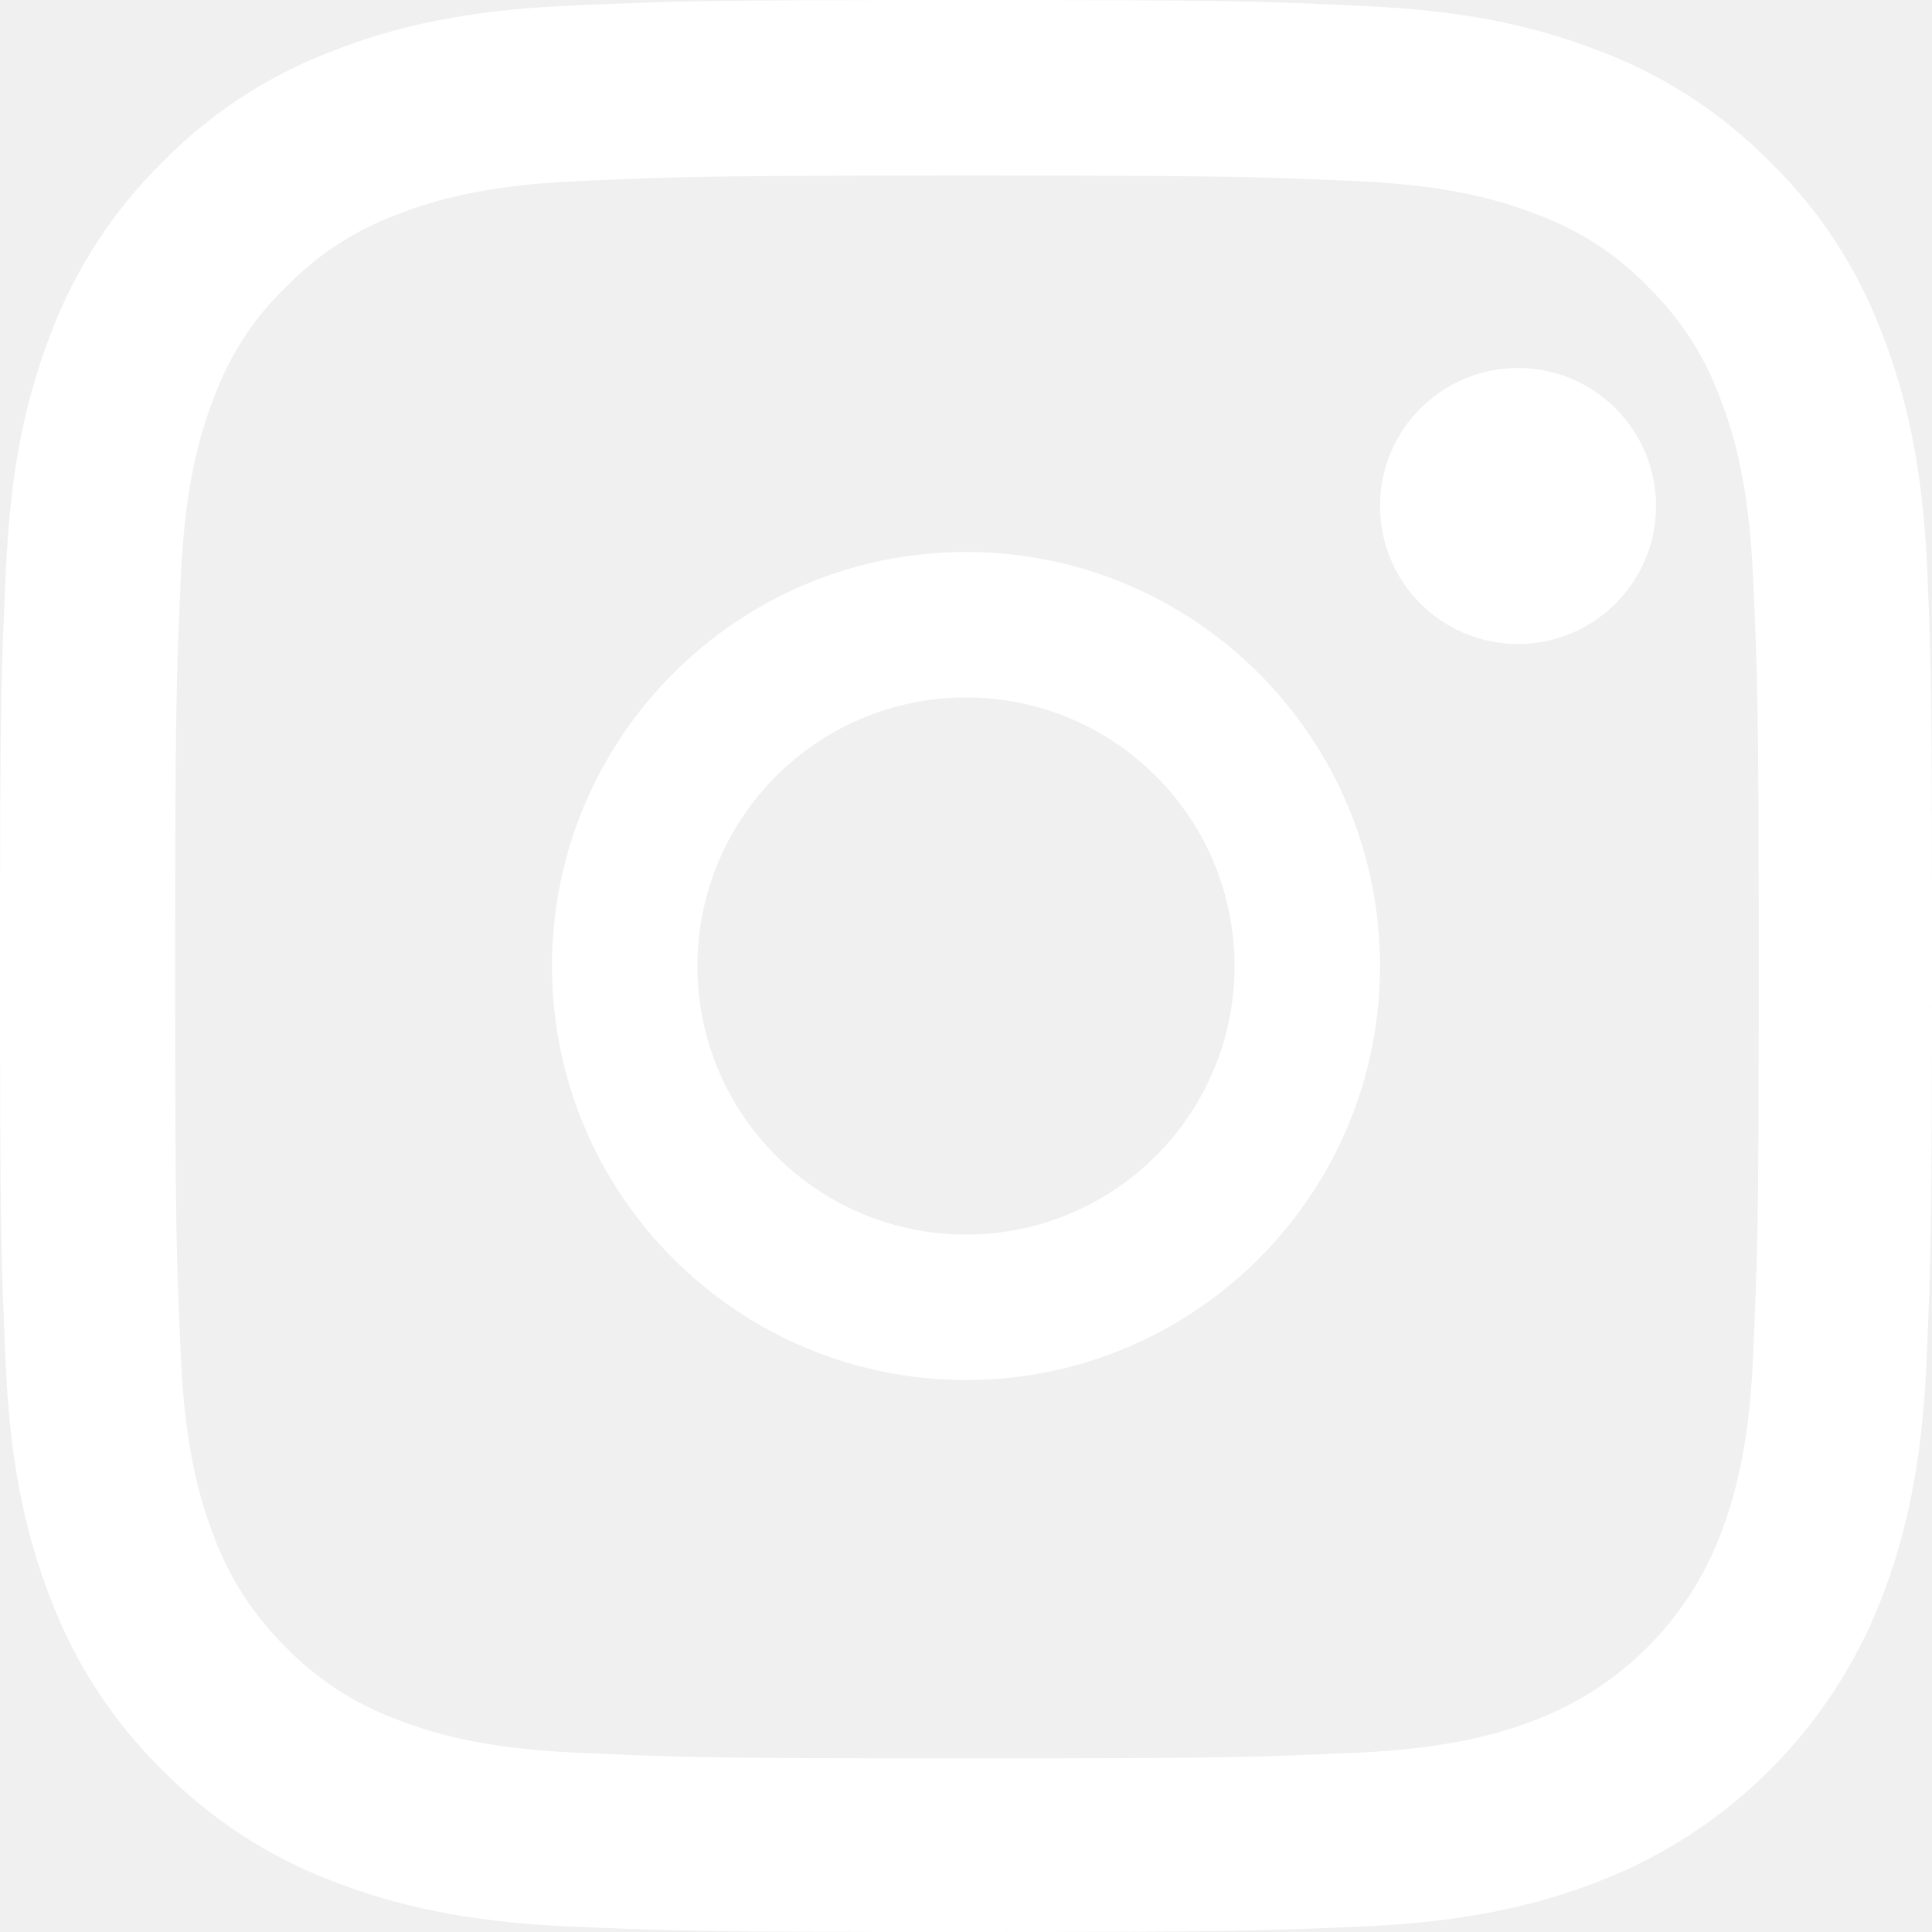
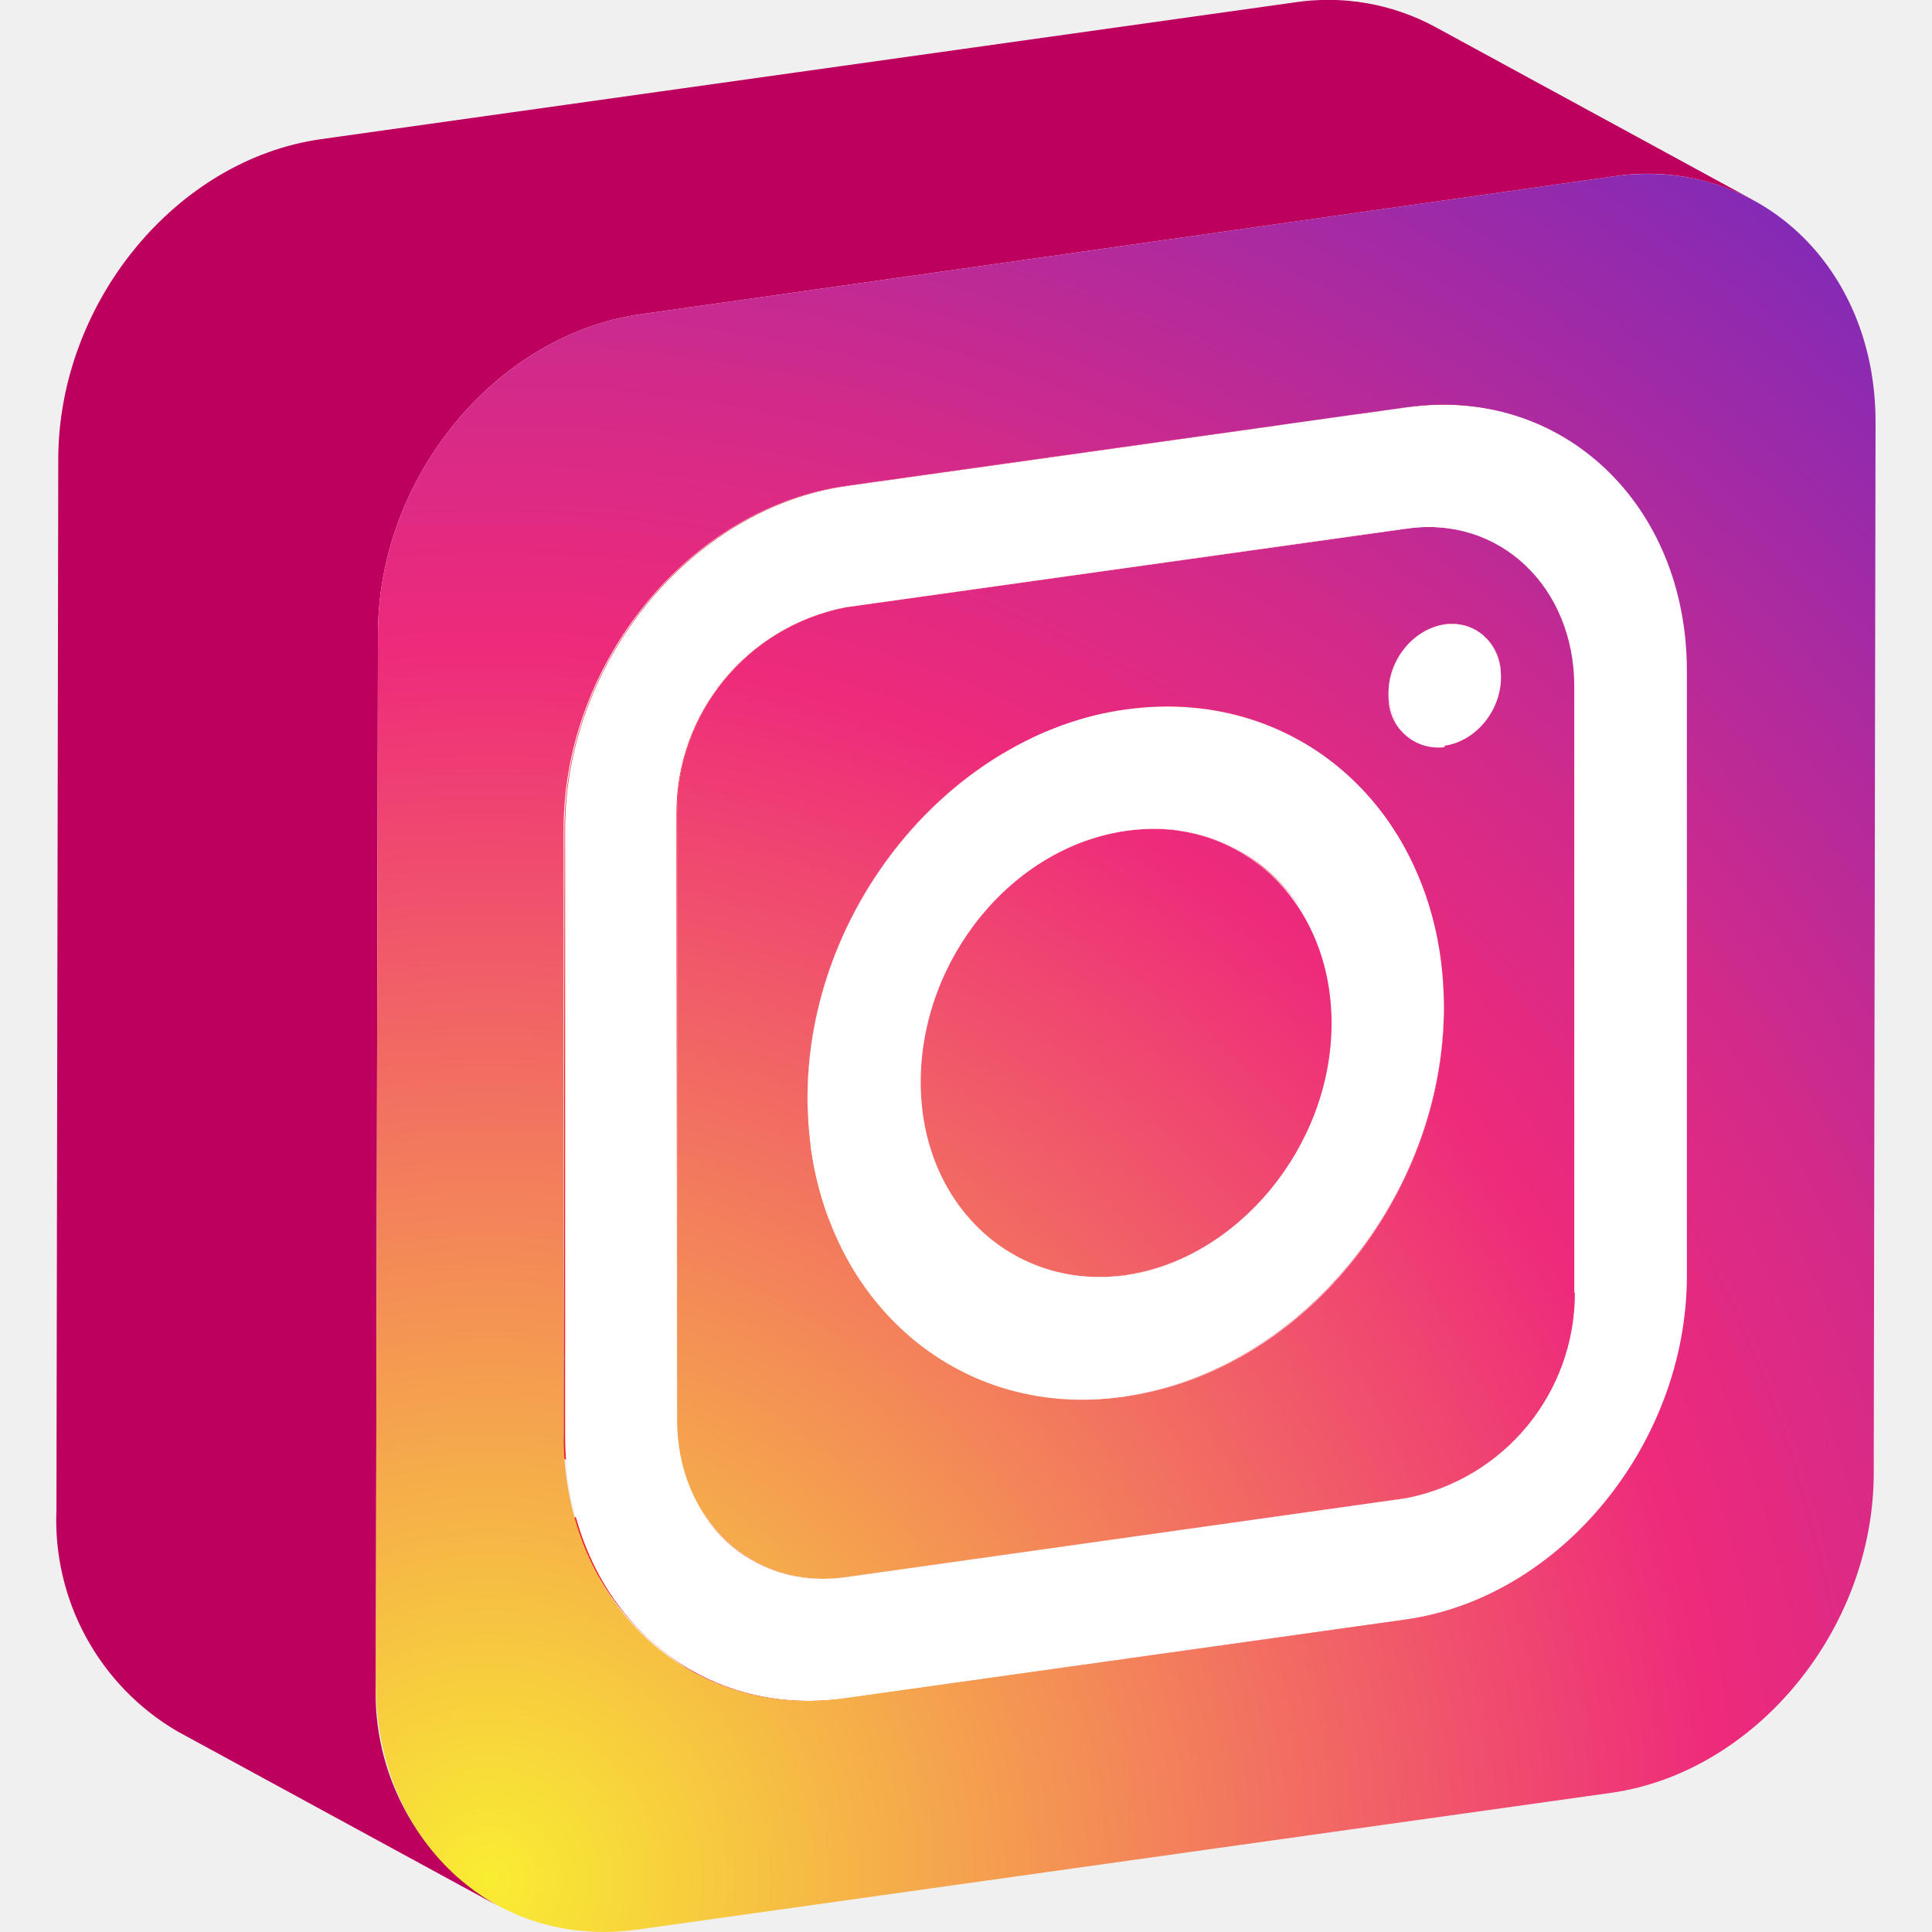
- <svg xmlns="http://www.w3.org/2000/svg" width="21" height="21" viewBox="0 0 21 21" fill="none">
-   <path d="M20.947 6.174C20.897 5.058 20.717 4.291 20.458 3.626C20.192 2.921 19.781 2.289 19.244 1.764C18.719 1.231 18.083 0.816 17.385 0.554C16.716 0.295 15.953 0.115 14.837 0.066C13.713 0.012 13.356 0 10.504 0C7.652 0 7.295 0.012 6.175 0.062C5.059 0.111 4.292 0.291 3.627 0.55C2.921 0.816 2.29 1.227 1.764 1.764C1.231 2.289 0.817 2.925 0.554 3.622C0.295 4.291 0.115 5.054 0.066 6.17C0.012 7.294 0 7.651 0 10.502C0 13.353 0.012 13.71 0.062 14.83C0.111 15.946 0.291 16.713 0.55 17.378C0.817 18.083 1.231 18.715 1.764 19.24C2.29 19.773 2.926 20.188 3.623 20.45C4.292 20.709 5.055 20.889 6.171 20.939C7.291 20.988 7.648 21 10.5 21C13.352 21 13.709 20.988 14.829 20.939C15.945 20.889 16.712 20.709 17.377 20.45C18.788 19.905 19.904 18.789 20.45 17.378C20.709 16.709 20.889 15.946 20.939 14.83C20.988 13.71 21 13.353 21 10.502C21 7.651 20.996 7.294 20.947 6.174ZM19.055 14.748C19.01 15.774 18.838 16.328 18.694 16.697C18.341 17.611 17.615 18.338 16.7 18.691C16.331 18.834 15.773 19.006 14.751 19.051C13.643 19.101 13.311 19.113 10.508 19.113C7.706 19.113 7.369 19.101 6.265 19.051C5.24 19.006 4.686 18.834 4.316 18.691C3.861 18.522 3.447 18.256 3.11 17.907C2.761 17.566 2.495 17.156 2.326 16.701C2.183 16.332 2.011 15.774 1.966 14.752C1.916 13.645 1.904 13.312 1.904 10.51C1.904 7.708 1.916 7.372 1.966 6.268C2.011 5.243 2.183 4.689 2.326 4.32C2.495 3.864 2.761 3.45 3.114 3.114C3.455 2.765 3.865 2.498 4.321 2.33C4.69 2.187 5.248 2.014 6.27 1.969C7.378 1.92 7.71 1.908 10.512 1.908C13.319 1.908 13.651 1.92 14.755 1.969C15.781 2.014 16.335 2.187 16.704 2.33C17.159 2.498 17.574 2.765 17.91 3.114C18.259 3.454 18.526 3.864 18.694 4.32C18.838 4.689 19.01 5.247 19.055 6.268C19.104 7.376 19.117 7.708 19.117 10.51C19.117 13.312 19.104 13.64 19.055 14.748Z" fill="white" />
-   <path d="M10.5 6C8.016 6 6 8.016 6 10.5C6 12.985 8.016 15 10.5 15C12.985 15 15 12.985 15 10.5C15 8.016 12.985 6 10.5 6ZM10.5 13.419C8.888 13.419 7.581 12.112 7.581 10.5C7.581 8.888 8.888 7.581 10.5 7.581C12.112 7.581 13.419 8.888 13.419 10.5C13.419 12.112 12.112 13.419 10.5 13.419Z" fill="white" />
-   <path d="M18 5.5C18 6.328 17.328 7 16.5 7C15.672 7 15 6.328 15 5.5C15 4.671 15.672 4 16.5 4C17.328 4 18 4.671 18 5.5Z" fill="white" />
+ <svg xmlns="http://www.w3.org/2000/svg" viewBox="0 0 64 64">
+   <defs>
+     <style>.cls-1{fill:#ed1c24;}.cls-2{fill:#fff;}.cls-3{fill:url(#New_Gradient_Swatch_1);}.cls-4{fill:#bd005d;}</style>
+     <radialGradient cx="16.2" cy="62.27" gradientUnits="userSpaceOnUse" id="New_Gradient_Swatch_1" r="113.57">
+       <stop offset="0" stop-color="#f9ed32" />
+       <stop offset="0.36" stop-color="#ee2a7b" />
+       <stop offset="0.44" stop-color="#d22a8a" />
+       <stop offset="0.6" stop-color="#8b2ab2" />
+       <stop offset="0.83" stop-color="#1b2af0" />
+       <stop offset="0.88" stop-color="#002aff" />
+     </radialGradient>
+   </defs>
+   <g data-name="3-instagram" id="_3-instagram">
+     <path class="cls-1" d="M46.55,53.65,36,47.89c5.13-.72,9.31-5.81,9.32-11.35L55.88,42.3C55.86,47.84,51.69,52.93,46.55,53.65Z" />
+     <path class="cls-2" d="M46.56,49.63,36,43.87a6.93,6.93,0,0,0,5.6-6.81l10.58,5.76A6.92,6.92,0,0,1,46.56,49.63Z" />
+     <polygon class="cls-1" points="55.88 42.3 45.29 36.54 45.33 16.46 55.91 22.22 55.88 42.3" />
+     <polygon class="cls-2" points="52.15 42.82 41.57 37.06 41.6 16.98 52.19 22.75 52.15 42.82" />
+     <polygon class="cls-1" points="27.95 56.26 17.36 50.5 35.97 47.89 46.55 53.65 27.95 56.26" />
+     <polygon class="cls-2" points="27.96 52.25 17.37 46.49 35.98 43.87 46.56 49.63 27.96 52.25" />
+     <path class="cls-1" d="M26.68,40.5c5.82-.82,10.56-6.58,10.57-12.87l10.58,5.76c0,6.29-4.74,12-10.56,12.87Z" />
+     <path class="cls-1" d="M36.27,18.77a1.65,1.65,0,0,0,1,.17L46.61,24l1.24.68a1.57,1.57,0,0,1-1-.18Z" />
+     <path class="cls-1" d="M39.13,16.67a1.74,1.74,0,0,0-.87-1.58l10.59,5.76a1.72,1.72,0,0,1,.86,1.58L39.13,16.67l10.58,5.76a2.31,2.31,0,0,1-1.86,2.27L37.26,18.94A2.31,2.31,0,0,0,39.13,16.67Z" />
+     <path class="cls-1" d="M23.94,40.49a9.66,9.66,0,0,0,2.74,0l10.59,5.76a9.66,9.66,0,0,1-2.74,0Z" />
+     <path class="cls-1" d="M41,8.58l10.59,5.76a8.72,8.72,0,0,1,4.32,7.88L45.33,16.46A8.73,8.73,0,0,0,41,8.58Z" />
+     <path class="cls-2" d="M39,12.26,49.6,18a5.21,5.21,0,0,1,2.59,4.72L41.6,17A5.22,5.22,0,0,0,39,12.26Z" />
+     <path class="cls-2" d="M38.26,15.09l10.59,5.76a1.58,1.58,0,0,0-1-.17L37.27,14.92A1.55,1.55,0,0,1,38.26,15.09Z" />
+     <path class="cls-2" d="M46.86,24.52,36.27,18.77a1.76,1.76,0,0,1-.86-1.58,2.3,2.3,0,0,1,1.86-2.27l10.59,5.76A2.32,2.32,0,0,0,46,23,1.74,1.74,0,0,0,46.86,24.52Z" />
+     <path class="cls-1" d="M21.06,39.53a8.59,8.59,0,0,0,2.88,1l10.59,5.76a8.59,8.59,0,0,1-2.88-1Z" />
+     <path class="cls-2" d="M33.64,41.62,23.05,35.86a5.85,5.85,0,0,0,3.64.62l10.59,5.76A5.84,5.84,0,0,1,33.64,41.62Z" />
+     <path class="cls-1" d="M37.25,27.63a9.88,9.88,0,0,0-4.9-8.92l10.59,5.76a9.85,9.85,0,0,1,4.89,8.92Z" />
+     <path class="cls-2" d="M30.36,22.39,41,28.15a6.36,6.36,0,0,1,3.16,5.77c0,4.06-3.07,7.79-6.83,8.32L26.69,36.48c3.76-.53,6.83-4.26,6.84-8.32A6.38,6.38,0,0,0,30.36,22.39Z" />
+     <path class="cls-1" d="M28.49,21.76a5.66,5.66,0,0,1,1.87.63L41,28.15a5.66,5.66,0,0,0-1.87-.63Z" />
+     <path class="cls-2" d="M25,51.73,14.39,46a4.82,4.82,0,0,0,3,.52L28,52.25A4.8,4.8,0,0,1,25,51.73Z" />
+     <path class="cls-1" d="M26.72,21.76a6.17,6.17,0,0,1,1.77,0l10.59,5.76a6.24,6.24,0,0,0-1.78,0Z" />
+     <path class="cls-2" d="M32.35,18.71l10.59,5.76a9.08,9.08,0,0,0-5.63-1L26.72,17.74A9.07,9.07,0,0,1,32.35,18.71Z" />
+     <path class="cls-1" d="M23.06,35.86a6.39,6.39,0,0,1-3.17-5.79l10.58,5.76a6.43,6.43,0,0,0,3.17,5.79Z" />
+     <path class="cls-1" d="M25,51.73,14.39,46a5.21,5.21,0,0,1-2.59-4.72L22.39,47A5.19,5.19,0,0,0,25,51.73Z" />
+     <path class="cls-1" d="M19.89,30.07c0-4.05,3.07-7.78,6.83-8.31L37.3,27.52c-3.75.53-6.82,4.26-6.83,8.31Z" />
+     <path class="cls-2" d="M31.65,45.29,21.06,39.53a9.84,9.84,0,0,1-4.89-8.93c0-6.28,4.74-12,10.55-12.86L37.31,23.5c-5.81.82-10.55,6.58-10.56,12.86A9.88,9.88,0,0,0,31.65,45.29Z" />
+     <path class="cls-3" d="M46.62,17.51c3.08-.44,5.58,1.92,5.57,5.23l0,20.08a6.92,6.92,0,0,1-5.59,6.81L28,52.25c-3.08.43-5.58-1.92-5.57-5.24l0-20.08A6.93,6.93,0,0,1,28,20.12ZM37.27,46.26c5.82-.82,10.55-6.58,10.56-12.87s-4.7-10.7-10.52-9.89S26.76,30.08,26.75,36.36s4.71,10.71,10.52,9.9M47.85,24.7a2.31,2.31,0,0,0,1.86-2.27,1.64,1.64,0,0,0-1.85-1.75A2.32,2.32,0,0,0,46,23a1.65,1.65,0,0,0,1.86,1.75" />
+     <path class="cls-1" d="M39,12.26,49.6,18a4.73,4.73,0,0,0-3-.51L36,11.75A4.73,4.73,0,0,1,39,12.26Z" />
+     <path class="cls-1" d="M23,55.41,12.4,49.65a8,8,0,0,0,5,.85L28,56.26A7.94,7.94,0,0,1,23,55.41Z" />
+     <path class="cls-3" d="M37.3,27.52c3.77-.53,6.82,2.34,6.81,6.4S41,41.71,37.28,42.24s-6.81-2.34-6.81-6.41S33.55,28.05,37.3,27.52Z" />
+     <path class="cls-2" d="M23,55.41,12.4,49.65a8.71,8.71,0,0,1-4.32-7.88l10.59,5.76A8.71,8.71,0,0,0,23,55.41Z" />
+     <path class="cls-2" d="M37.31,23.5c5.82-.81,10.54,3.62,10.52,9.89s-4.74,12-10.56,12.87-10.53-3.62-10.52-9.9S31.5,24.32,37.31,23.5Zm0,18.74c3.76-.53,6.83-4.26,6.83-8.32s-3-6.93-6.81-6.4-6.82,4.26-6.83,8.31,3.05,6.94,6.81,6.41" />
+     <polygon class="cls-1" points="28.02 20.12 17.43 14.36 36.03 11.75 46.62 17.5 28.02 20.12" />
+     <polygon class="cls-1" points="22.39 47.01 11.8 41.25 11.84 21.17 22.43 26.93 22.39 47.01" />
+     <path class="cls-1" d="M22.43,26.93,11.84,21.17a6.94,6.94,0,0,1,5.59-6.81L28,20.12A6.93,6.93,0,0,0,22.43,26.93Z" />
+     <path class="cls-2" d="M46.63,13.49c5.13-.72,9.29,3.2,9.28,8.73l0,20.08c0,5.54-4.19,10.63-9.33,11.35L28,56.26c-5.13.72-9.29-3.19-9.28-8.73l0-20.08c0-5.53,4.2-10.63,9.33-11.35Zm5.52,29.33,0-20.08c0-3.31-2.49-5.67-5.57-5.23L28,20.12a6.93,6.93,0,0,0-5.59,6.81l0,20.08c0,3.32,2.49,5.67,5.57,5.24l18.6-2.62a6.92,6.92,0,0,0,5.59-6.81" />
+     <ellipse class="cls-2" cx="47.85" cy="22.69" rx="2.09" ry="1.79" transform="translate(5.06 53.88) rotate(-61.45)" />
+     <path class="cls-2" d="M41,8.58l10.59,5.76a7.94,7.94,0,0,0-5-.85L36,7.73A7.92,7.92,0,0,1,41,8.58Z" />
+     <polygon class="cls-2" points="28.02 16.1 17.44 10.34 36.04 7.73 46.63 13.49 28.02 16.1" />
+     <polygon class="cls-2" points="18.67 47.53 8.08 41.77 8.12 21.69 18.7 27.45 18.67 47.53" />
+     <path class="cls-2" d="M18.7,27.45,8.12,21.69c0-5.53,4.19-10.63,9.32-11.35L28,16.1C22.9,16.82,18.71,21.92,18.7,27.45Z" />
+     <path class="cls-4" d="M47.52.88a7.45,7.45,0,0,0-4.64-.8L10.63,4.61c-4.8.68-8.69,5.41-8.7,10.6L1.87,50a8.11,8.11,0,0,0,4,7.35l10.58,5.76a8.14,8.14,0,0,1-4-7.35L12.52,21c0-5.18,3.9-9.91,8.7-10.59L53.47,5.84a7.42,7.42,0,0,1,4.63.8Z" />
+     <path class="cls-3" d="M53.47,5.84c4.79-.67,8.67,3,8.66,8.15l-.06,34.8c0,5.18-3.91,9.92-8.7,10.6L21.12,63.92c-4.8.67-8.67-3-8.67-8.15L12.52,21c0-5.18,3.9-9.91,8.7-10.59ZM55.88,42.3l0-20.08c0-5.53-4.15-9.45-9.28-8.73L28,16.1c-5.13.72-9.32,5.82-9.33,11.35l0,20.08c0,5.54,4.15,9.45,9.28,8.73l18.6-2.61c5.14-.72,9.31-5.81,9.33-11.35" />
+   </g>
</svg>
